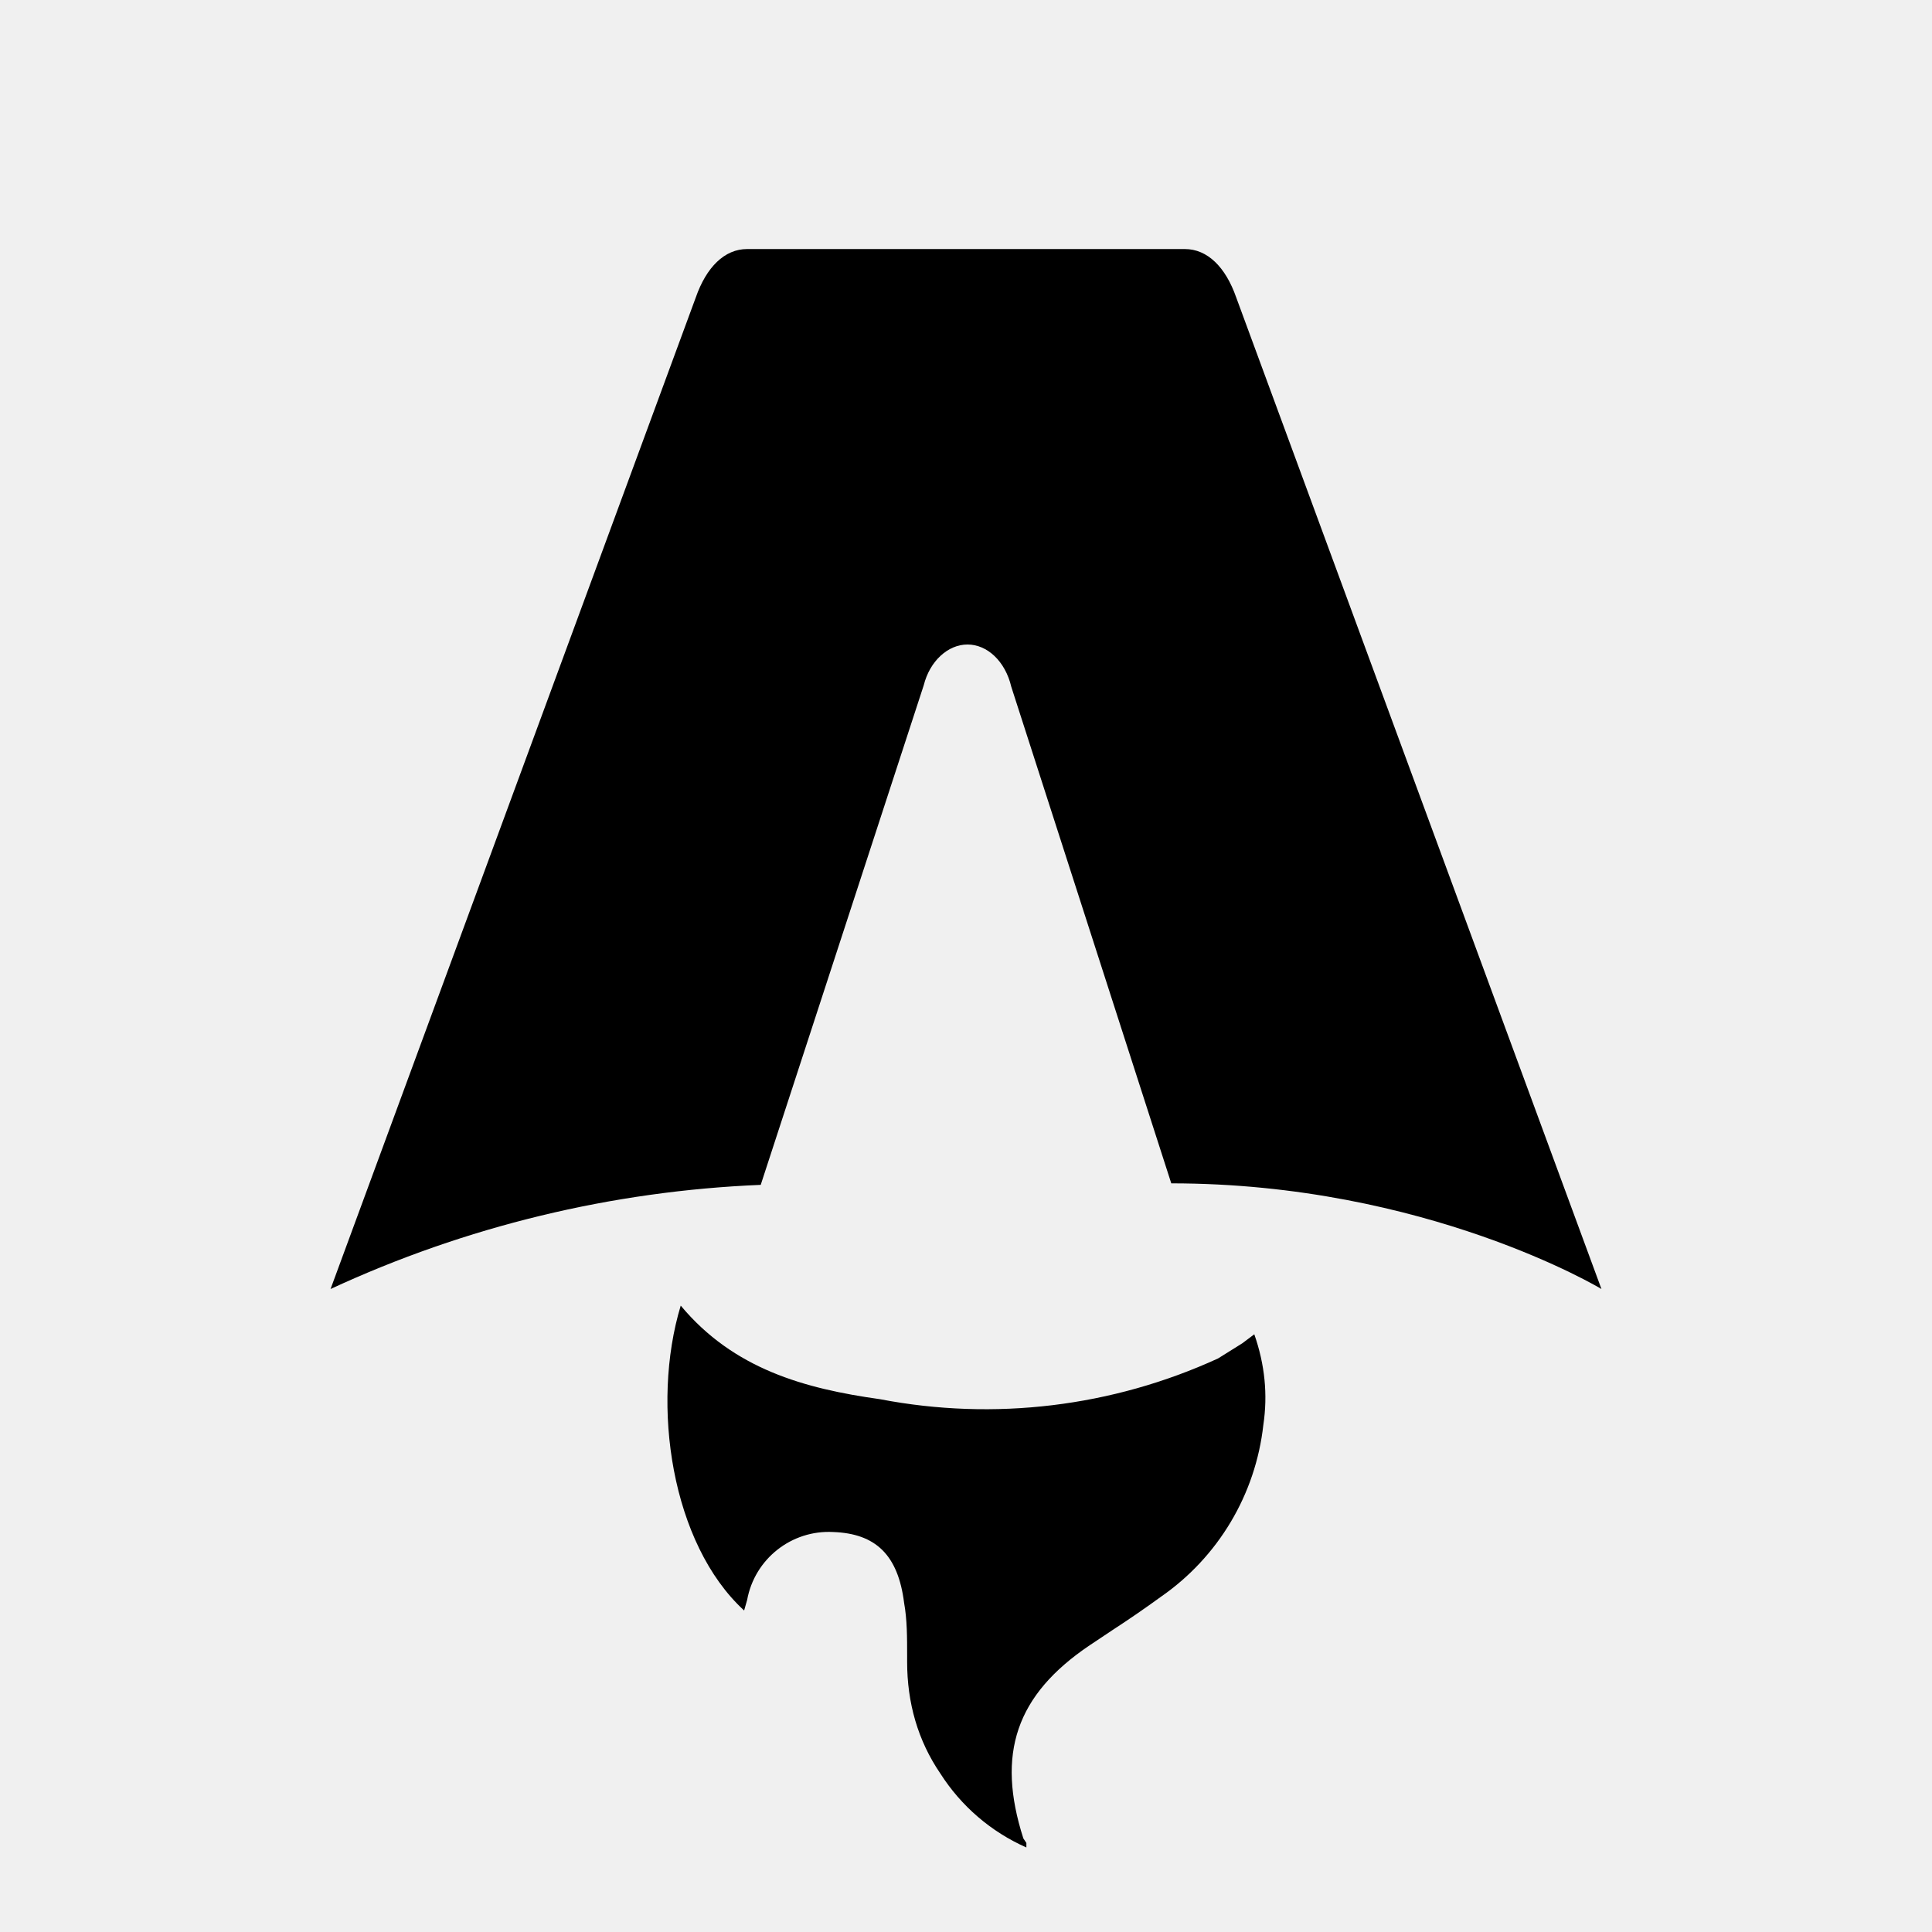
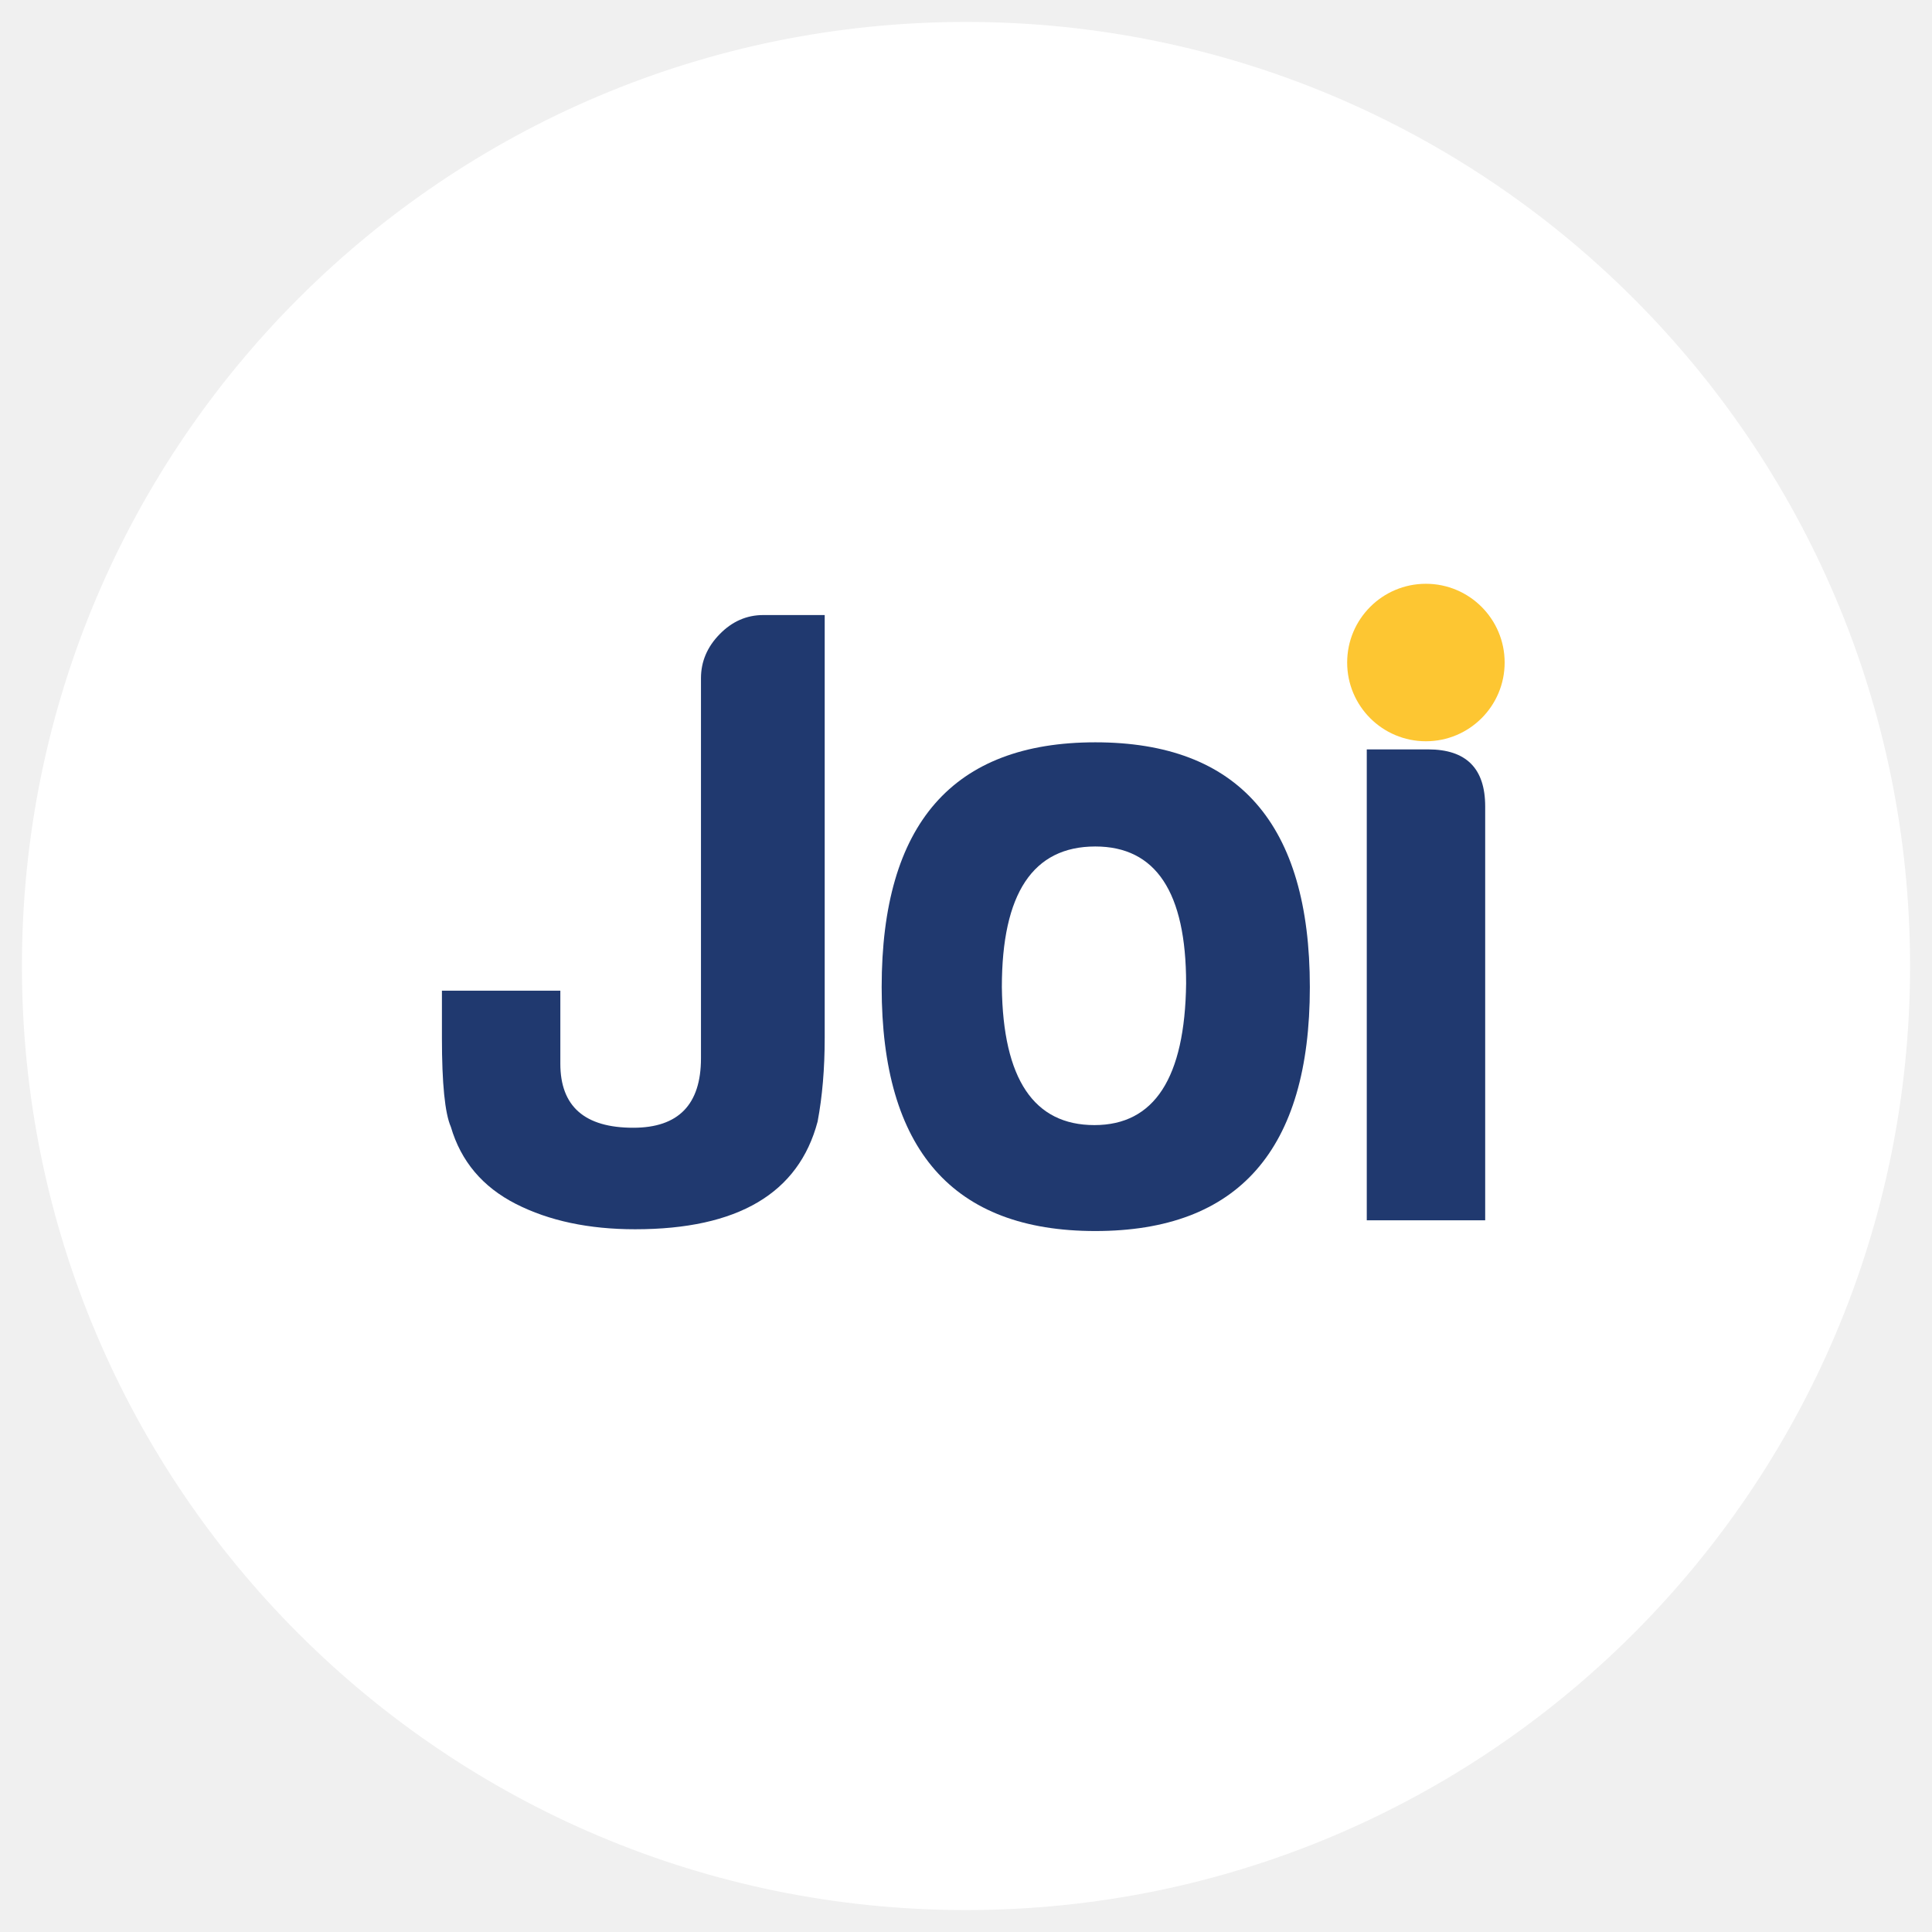
- <svg xmlns="http://www.w3.org/2000/svg" fill="none" viewBox="0 0 128 128">
-   <path d="M50.4 78.5a75.1 75.1 0 0 0-28.5 6.9l24.2-65.7c.7-2 1.9-3.2 3.4-3.2h29c1.5 0 2.7 1.2 3.4 3.2l24.2 65.7s-11.6-7-28.5-7L67 45.5c-.4-1.7-1.6-2.8-2.9-2.8-1.3 0-2.5 1.1-2.9 2.7L50.4 78.5Zm-1.1 28.2Zm-4.2-20.2c-2 6.6-.6 15.8 4.2 20.2a17.5 17.5 0 0 1 .2-.7 5.5 5.5 0 0 1 5.7-4.5c2.8.1 4.3 1.5 4.7 4.7.2 1.1.2 2.3.2 3.5v.4c0 2.7.7 5.2 2.2 7.4a13 13 0 0 0 5.7 4.9v-.3l-.2-.3c-1.8-5.6-.5-9.5 4.4-12.8l1.5-1a73 73 0 0 0 3.2-2.2 16 16 0 0 0 6.8-11.4c.3-2 .1-4-.6-6l-.8.6-1.6 1a37 37 0 0 1-22.4 2.7c-5-.7-9.7-2-13.2-6.2Z" />
-   <style>
-         path { fill: #000; }
-         @media (prefers-color-scheme: dark) {
-             path { fill: #FFF; }
-         }
-     </style>
+ <svg xmlns="http://www.w3.org/2000/svg" width="500" zoomAndPan="magnify" viewBox="0 0 375 375" height="500" preserveAspectRatio="xMidYMid meet" version="1.0">
+   <defs>
+     <g />
+     <clipPath id="4a8ebd8703">
+       <path d="M 4.258 4.258 L 370.742 4.258 L 370.742 370.742 L 4.258 370.742 Z M 4.258 4.258 " clip-rule="nonzero" />
+     </clipPath>
+     <clipPath id="a95943f503">
+       <path d="M 187.5 4.258 C 86.297 4.258 4.258 86.297 4.258 187.5 C 4.258 288.703 86.297 370.742 187.5 370.742 C 288.703 370.742 370.742 288.703 370.742 187.5 C 370.742 86.297 288.703 4.258 187.5 4.258 Z M 187.5 4.258 " clip-rule="nonzero" />
+     </clipPath>
+     <clipPath id="a0931bd023">
+       <path d="M 261.484 113.312 L 292.051 113.312 L 292.051 143.879 L 261.484 143.879 Z M 261.484 113.312 " clip-rule="nonzero" />
+     </clipPath>
+     <clipPath id="2ebb91db91">
+       <path d="M 276.766 113.312 C 268.324 113.312 261.484 120.156 261.484 128.598 C 261.484 137.039 268.324 143.879 276.766 143.879 C 285.207 143.879 292.051 137.039 292.051 128.598 C 292.051 120.156 285.207 113.312 276.766 113.312 Z M 276.766 113.312 " clip-rule="nonzero" />
+     </clipPath>
+   </defs>
+   <g clip-path="url(#4a8ebd8703)">
+     <g clip-path="url(#a95943f503)">
+       <path fill="#ffffff" d="M 4.258 4.258 L 370.742 4.258 L 370.742 370.742 L 4.258 370.742 Z M 4.258 4.258 " fill-opacity="1" fill-rule="nonzero" />
+     </g>
+   </g>
+   <g fill="#20396f" fill-opacity="1">
+     <g transform="translate(79.73001, 236.8642)">
+       <g>
+         <path d="M 56.328 -105.219 C 56.328 -108.445 57.535 -111.297 59.953 -113.766 C 62.367 -116.242 65.191 -117.484 68.422 -117.484 L 80.344 -117.484 L 80.344 -35.422 C 80.344 -29.43 79.883 -24.016 78.969 -19.172 C 75.281 -5.234 63.473 1.734 43.547 1.734 C 34.555 1.734 26.836 0.094 20.391 -3.188 C 13.941 -6.477 9.738 -11.461 7.781 -18.141 C 6.625 -20.785 6.047 -26.547 6.047 -35.422 L 6.047 -44.578 L 29.031 -44.578 L 29.031 -30.406 C 29.031 -22.113 33.75 -17.969 43.188 -17.969 C 51.945 -17.969 56.328 -22.461 56.328 -31.453 Z M 56.328 -105.219 " />
+       </g>
+     </g>
+     <g transform="translate(165.7718, 236.8642)">
+       <g>
+         <path d="M 46.828 -92.781 C 74.586 -92.781 88.469 -76.941 88.469 -45.266 C 88.469 -13.703 74.586 2.078 46.828 2.078 C 19.18 2.078 5.359 -13.703 5.359 -45.266 C 5.359 -76.941 19.18 -92.781 46.828 -92.781 Z M 46.828 -72.562 C 34.734 -72.562 28.688 -63.461 28.688 -45.266 C 28.914 -27.41 34.906 -18.484 46.656 -18.484 C 58.289 -18.484 64.223 -27.641 64.453 -45.953 C 64.453 -63.691 58.578 -72.562 46.828 -72.562 Z M 46.828 -72.562 " />
+       </g>
+     </g>
+   </g>
+   <g fill="#20396f" fill-opacity="1">
+     <g transform="translate(259.2429, 236.8642)">
+       <g>
+         <path d="M 6.047 -117.484 L 17.969 -117.484 C 25.57 -117.484 29.258 -113.742 29.031 -106.266 L 29.031 -99.516 L 6.047 -99.516 Z M 6.047 -91.406 L 17.969 -91.406 C 25.344 -91.406 29.031 -87.719 29.031 -80.344 L 29.031 0 L 6.047 0 Z M 6.047 -91.406 " />
+       </g>
+     </g>
+   </g>
+   <g clip-path="url(#a0931bd023)">
+     <g clip-path="url(#2ebb91db91)">
+       <path fill="#fdc632" d="M 261.484 113.312 L 292.051 113.312 L 292.051 143.879 L 261.484 143.879 Z M 261.484 113.312 " fill-opacity="1" fill-rule="nonzero" />
+     </g>
+   </g>
</svg>
